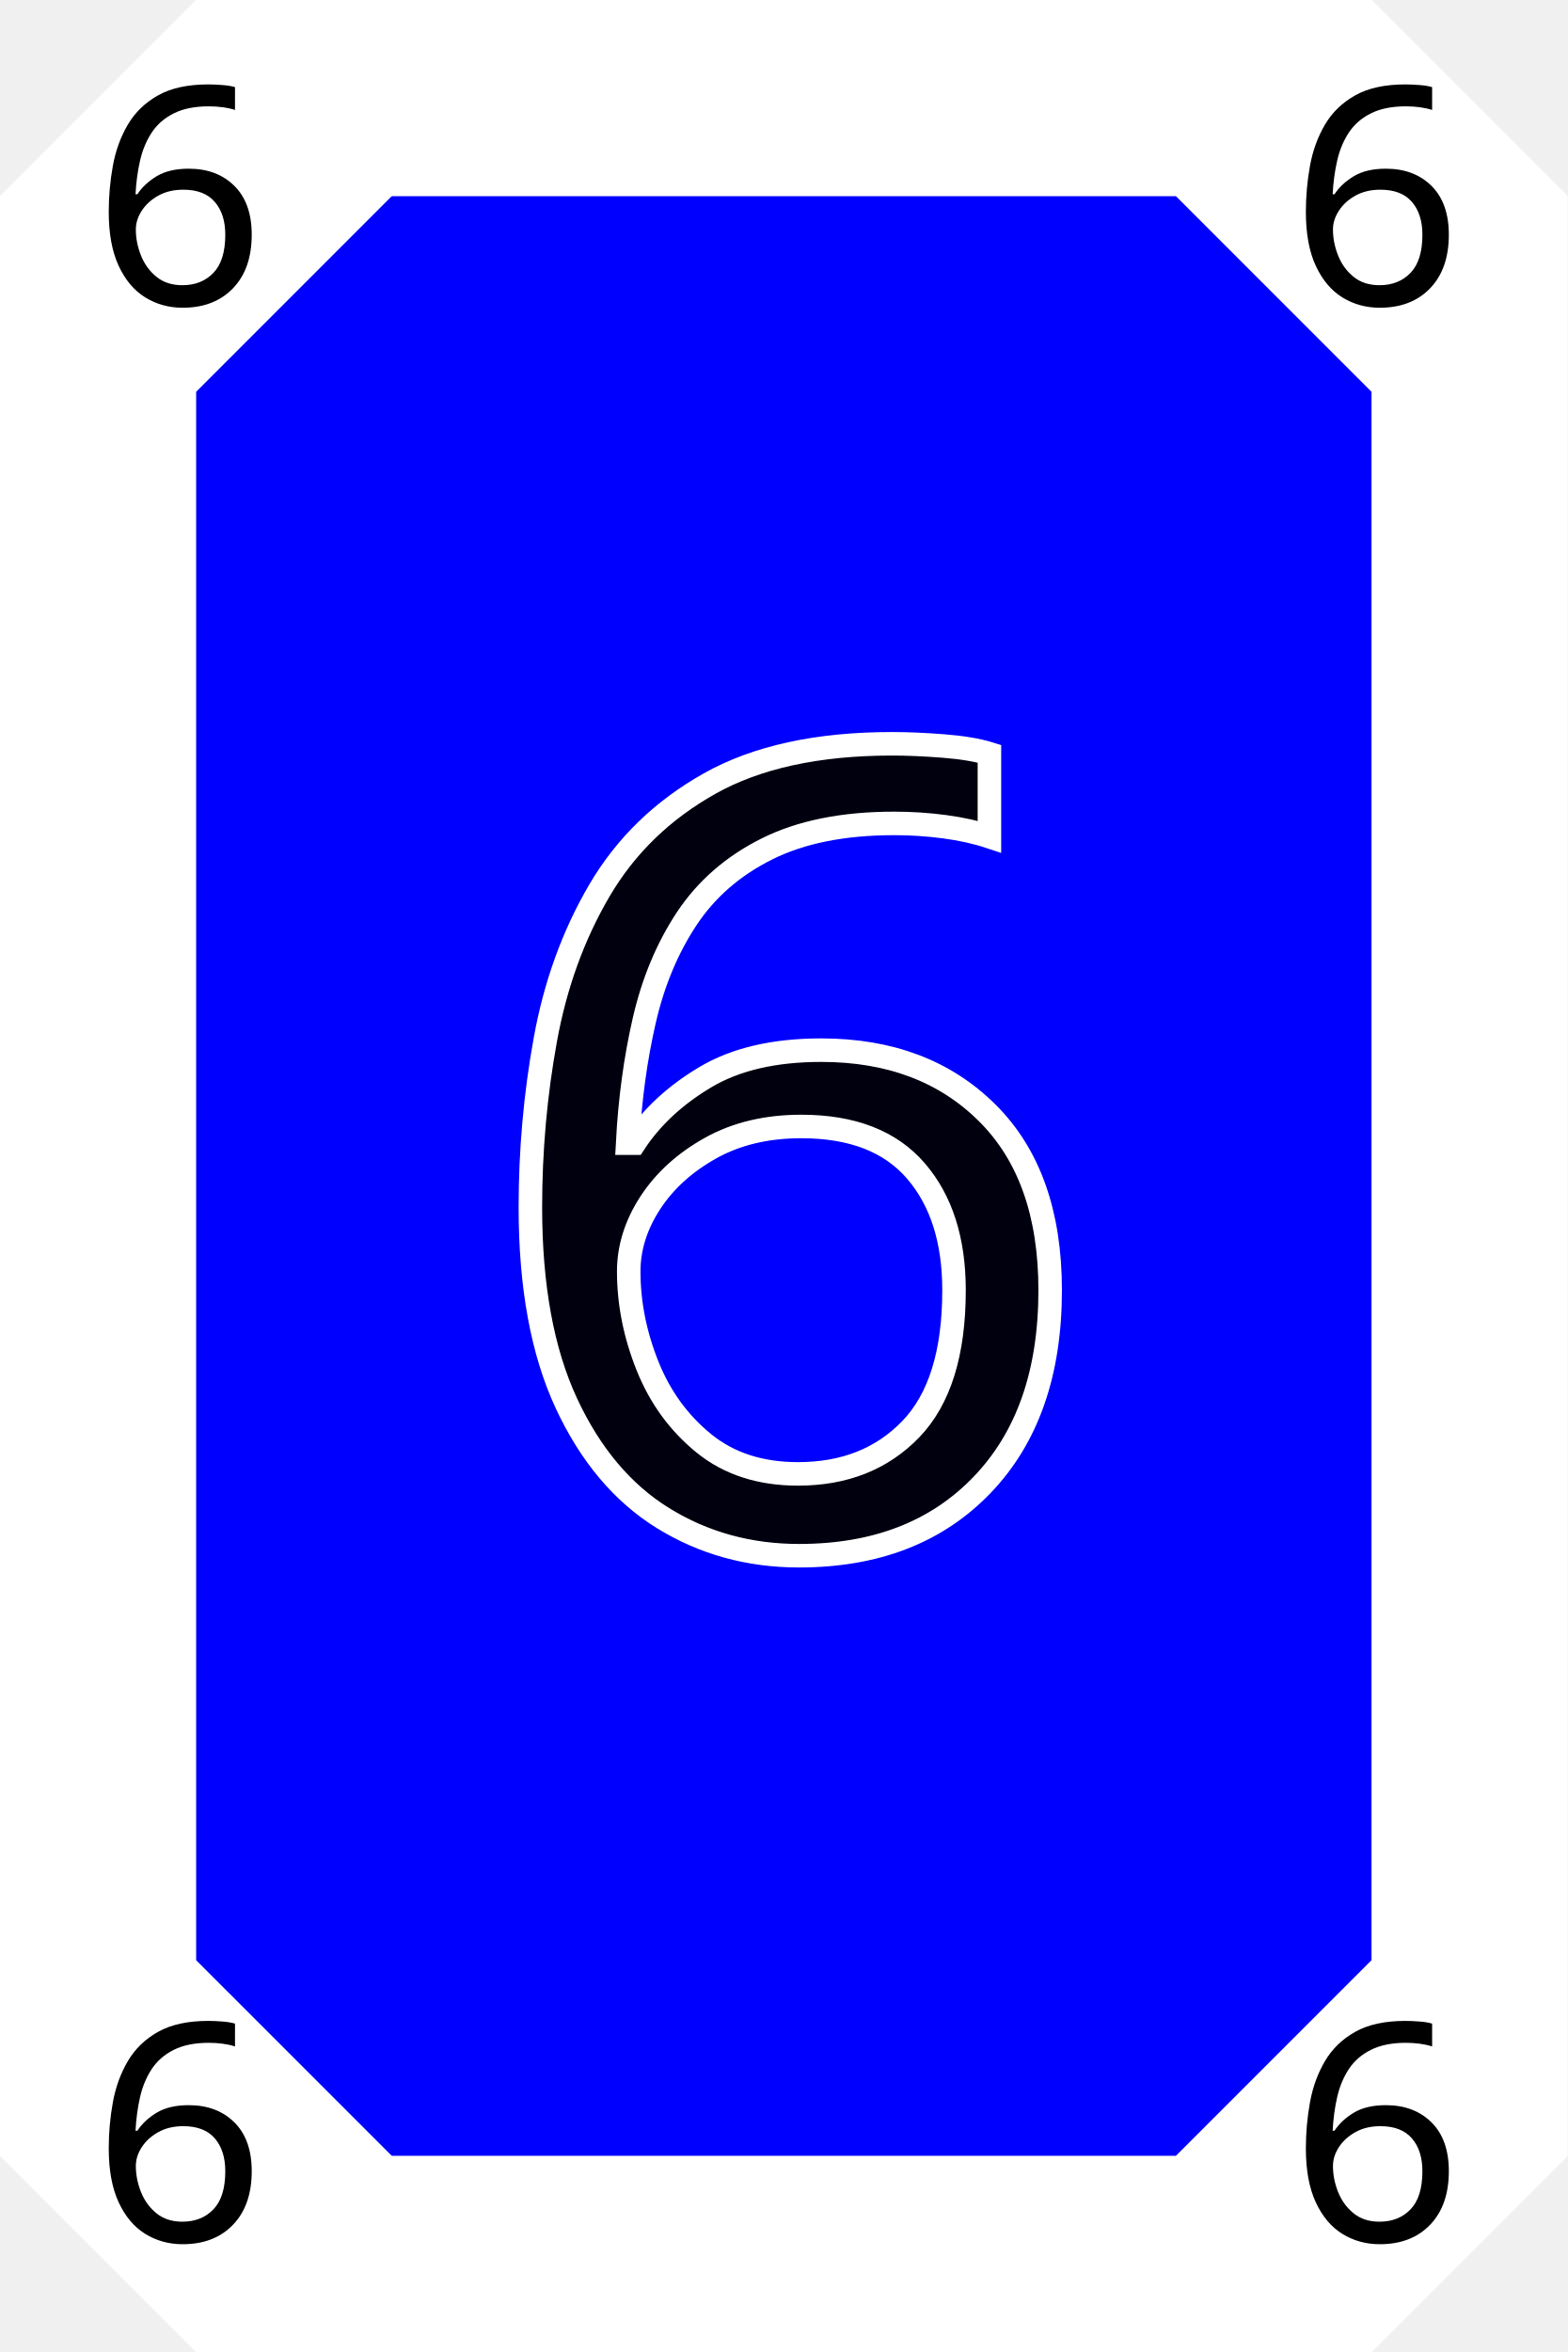
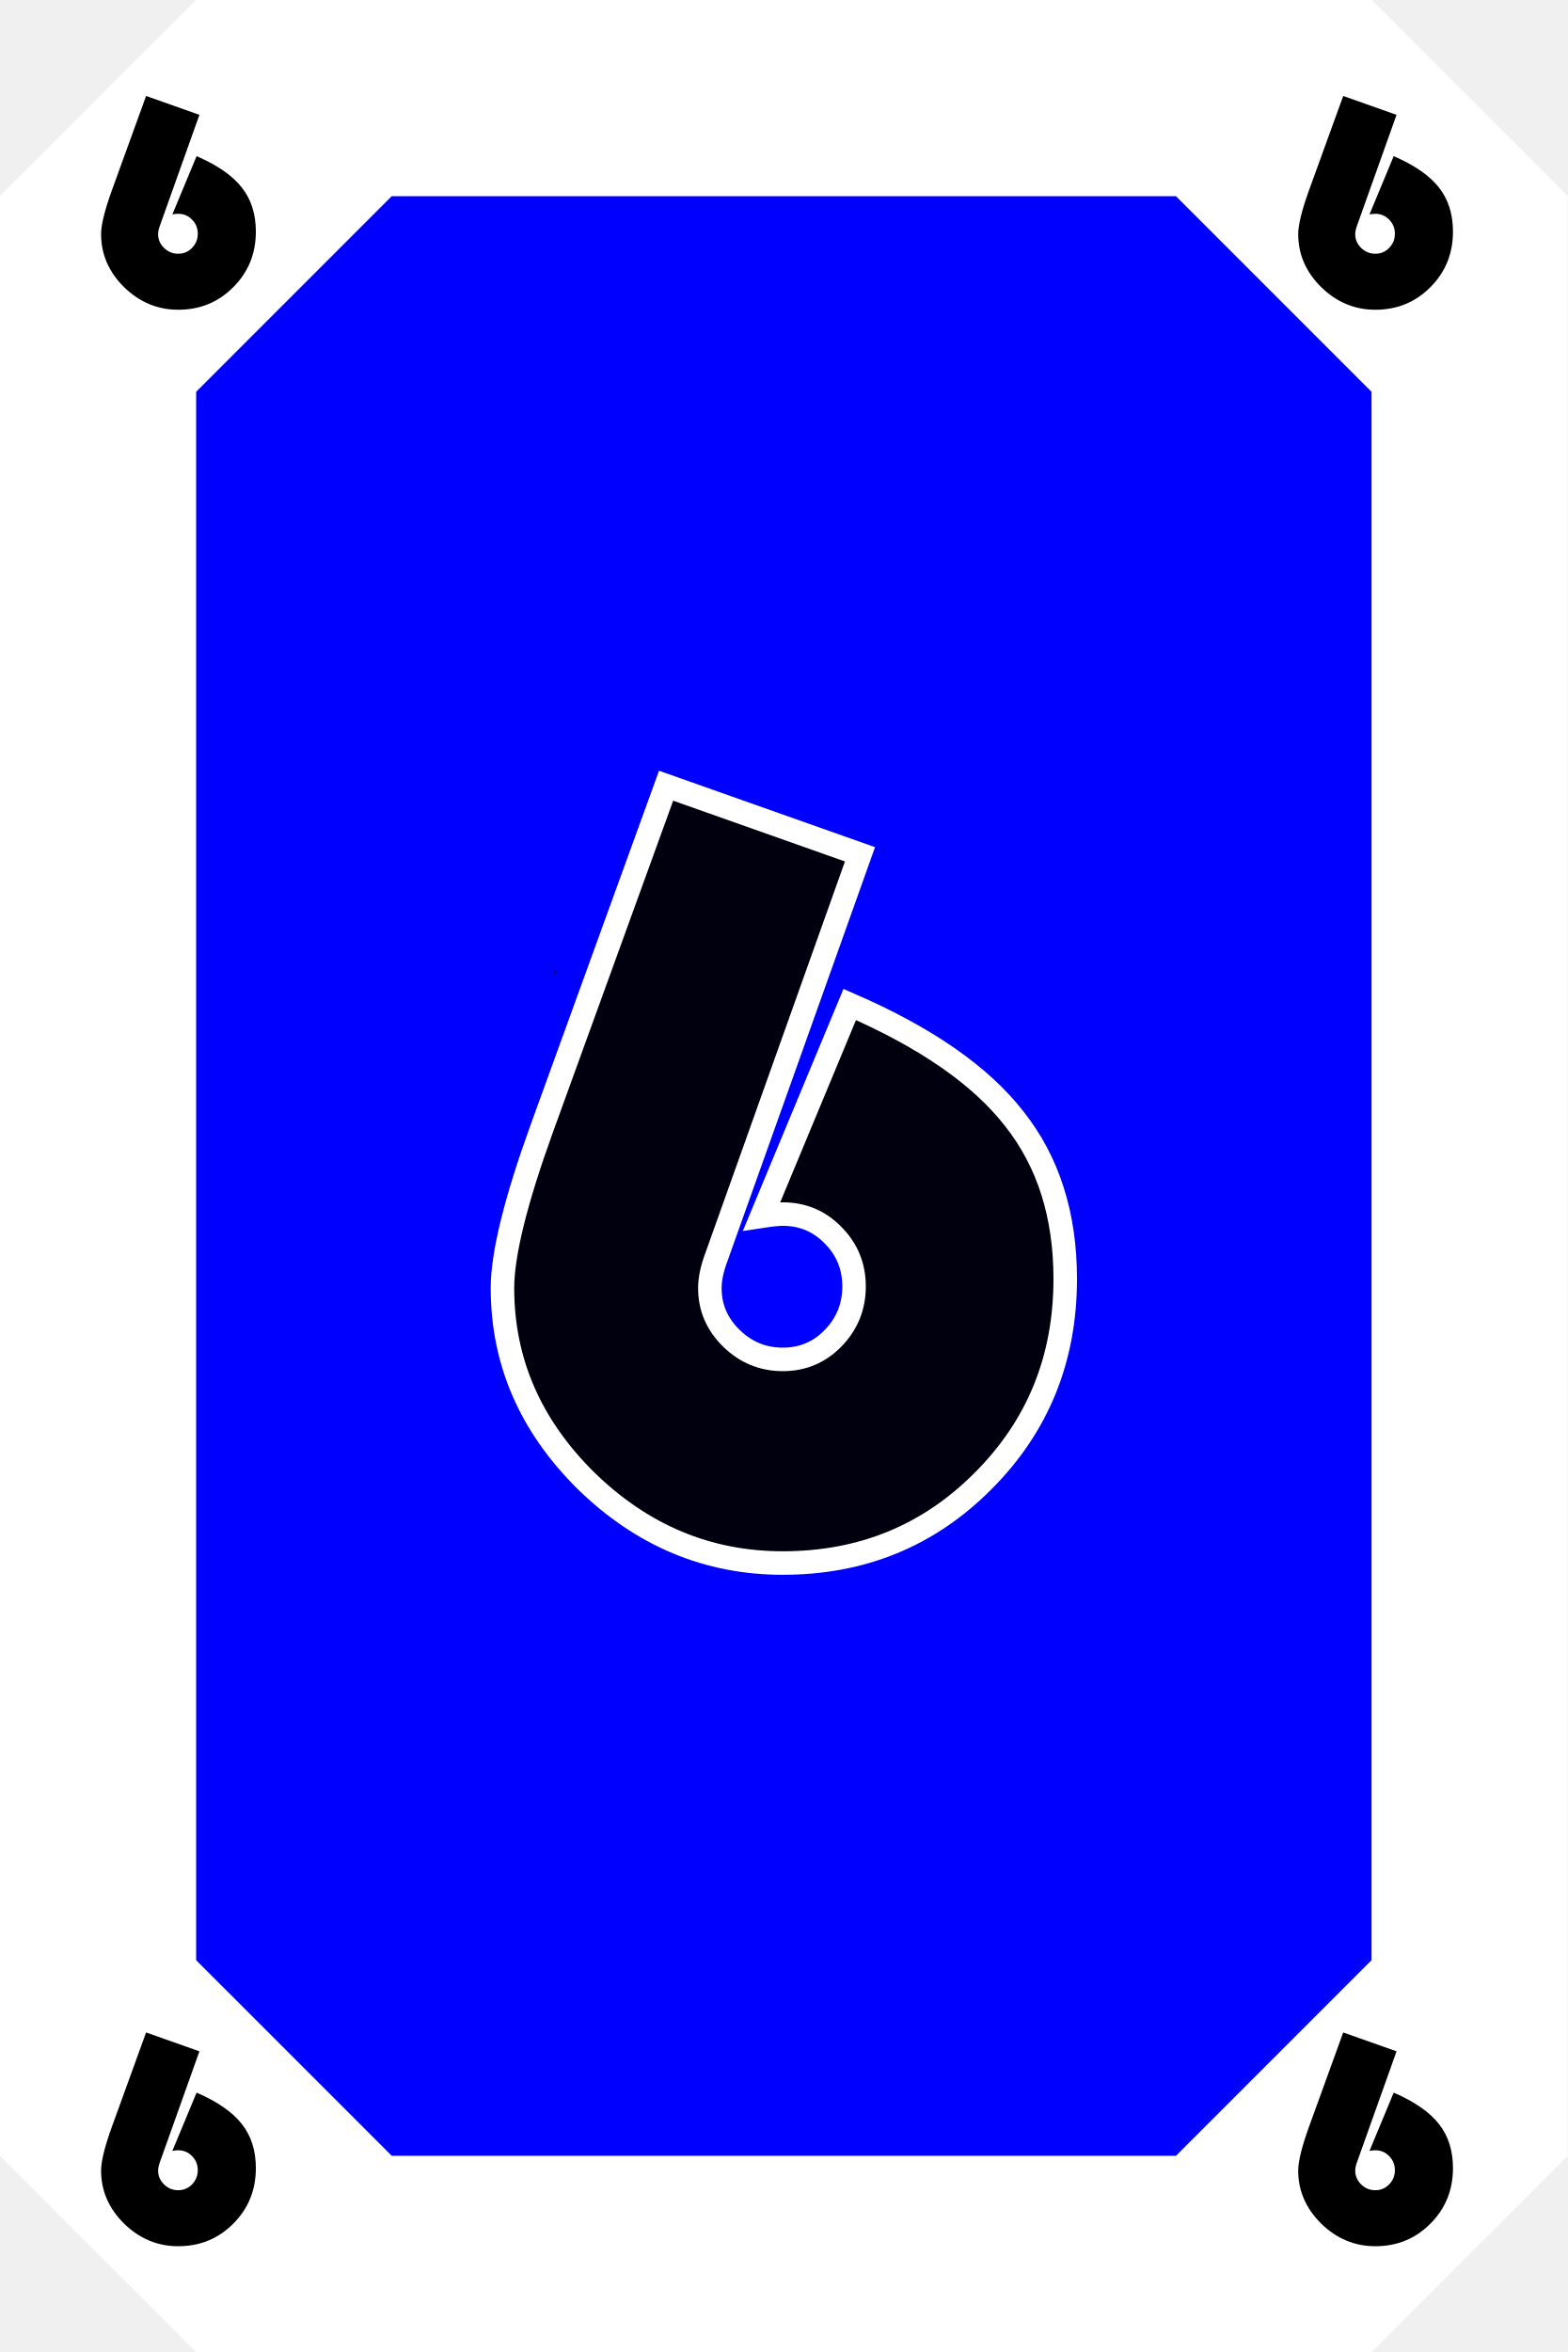
<svg xmlns="http://www.w3.org/2000/svg" width="200mm" height="300mm" viewBox="0 0 200 300" version="1.1" id="svg5">
  <defs id="defs2">
    <rect x="55.598" y="65.636" width="142.083" height="176.831" id="rect6486" />
    <rect x="173.463" y="618.434" width="60.335" height="340.893" id="rect59061" />
    <rect x="134.245" y="146.312" width="518.881" height="828.098" id="rect51299" />
    <rect x="143.296" y="217.206" width="497.764" height="580.724" id="rect28727" />
    <rect x="266.982" y="467.596" width="196.089" height="197.597" id="rect2865" />
    <rect x="55.598" y="65.636" width="105.018" height="138.222" id="rect18968" />
    <rect x="55.598" y="65.636" width="105.018" height="138.222" id="rect18974" />
    <rect x="55.598" y="65.636" width="105.018" height="138.222" id="rect18980" />
    <rect x="55.598" y="65.636" width="142.083" height="176.831" id="rect26911" />
    <rect x="55.598" y="65.636" width="142.083" height="176.831" id="rect26915" />
    <rect x="55.598" y="65.636" width="142.083" height="176.831" id="rect26919" />
  </defs>
  <g id="layer1" style="display:inline">
    <rect style="fill:#0000ff;fill-opacity:1;fill-rule:evenodd;stroke-width:0.209" id="rect31" width="150" height="250" x="25" y="25" />
    <text xml:space="preserve" transform="scale(0.2645833)" id="text2863" style="font-style:normal;font-weight:normal;font-size:2.667px;line-height:1.25;font-family:sans-serif;white-space:pre;shape-inside:url(#rect2865);fill:#000000;fill-opacity:1;stroke:none">
-       <tspan x="266.982" y="470.029" id="tspan66754">1</tspan>
+       <tspan x="266.982" y="470.029" id="tspan7178">1</tspan>
    </text>
-     <text xml:space="preserve" style="font-style:normal;font-weight:normal;font-size:141.111px;line-height:1.25;font-family:sans-serif;fill:#00000f;fill-opacity:1;stroke:#ffffff;stroke-width:3;stroke-miterlimit:4;stroke-dasharray:none;stroke-opacity:1" x="59.899" y="197.026" id="text11671">
-       <tspan id="tspan11669" style="font-style:normal;font-variant:normal;font-weight:normal;font-stretch:normal;font-size:141.111px;font-family:'Bauhaus 93';-inkscape-font-specification:'Bauhaus 93, ';fill:#00000f;fill-opacity:1;stroke:#ffffff;stroke-width:3;stroke-miterlimit:4;stroke-dasharray:none;stroke-opacity:1" x="59.899" y="197.026">6</tspan>
-     </text>
+     <g aria-label="6" id="text11671" style="font-size:141.111px;line-height:1.25;fill:#00000f;stroke:#ffffff;stroke-width:3">
+       <path d="m 84.979,100.218 24.736,8.751 -18.328,51.401 q -0.827,2.205 -0.827,3.927 0,3.721 2.756,6.408 2.756,2.687 6.546,2.687 3.79,0 6.408,-2.687 2.687,-2.756 2.687,-6.615 0,-3.859 -2.687,-6.546 -2.618,-2.687 -6.408,-2.687 -0.896,0 -2.687,0.276 l 11.231,-27.01 q 14.607,6.339 21.015,14.607 6.477,8.199 6.477,20.395 0,15.296 -10.473,25.769 -10.404,10.473 -25.563,10.473 -14.332,0 -25.08,-10.473 -10.68,-10.542 -10.68,-24.598 0,-6.477 5.03,-20.395 z" style="font-family:'Bauhaus 93';-inkscape-font-specification:'Bauhaus 93, '" id="path7002" />
+     </g>
    <text xml:space="preserve" transform="scale(0.2645833)" id="text28725" style="font-style:normal;font-weight:normal;font-size:40px;line-height:1.25;font-family:sans-serif;white-space:pre;shape-inside:url(#rect28727);fill:#000000;fill-opacity:1;stroke:none" />
    <text xml:space="preserve" transform="scale(0.2645833)" id="text51297" style="font-style:normal;font-weight:normal;font-size:66.667px;line-height:1.25;font-family:sans-serif;white-space:pre;shape-inside:url(#rect51299);fill:#000000;fill-opacity:1;stroke:none" />
    <text xml:space="preserve" transform="scale(0.2645833)" id="text59059" style="font-style:normal;font-weight:normal;font-size:40px;line-height:1.25;font-family:sans-serif;white-space:pre;shape-inside:url(#rect59061);fill:#000000;fill-opacity:1;stroke:none" />
  </g>
  <g id="layer2" style="display:inline">
    <rect style="fill:#ffffff;stroke-width:0.265" id="rect97592" width="141.278" height="18.757" x="-122.122" y="-36.317" />
    <path id="rect97567" style="fill:#ffffff;stroke-width:1" d="M 94.488,0 0,94.488 V 1039.369 l 94.488,94.488 H 661.418 l 94.488,-94.488 V 94.488 L 661.418,0 Z m 94.488,94.488 h 377.953 l 94.488,94.488 v 755.906 l -94.488,94.486 H 188.977 L 94.488,944.883 V 188.977 Z" transform="scale(0.2645833)" />
-     <text xml:space="preserve" transform="matrix(0.2645845,0,0,0.2645833,-2.969363,-14.17316)" id="text6484" style="font-style:normal;font-variant:normal;font-weight:normal;font-stretch:normal;font-size:146.667px;line-height:1.25;font-family:'Bauhaus 93';-inkscape-font-specification:'Bauhaus 93, ';white-space:pre;shape-inside:url(#rect6486)">
-       <tspan x="55.598" y="200.456" id="tspan66756">6</tspan>
-     </text>
-     <text xml:space="preserve" transform="matrix(0.2645833,0,0,0.2645833,149.755,-14.17316)" id="text26909" style="font-style:normal;font-variant:normal;font-weight:normal;font-stretch:normal;font-size:146.667px;line-height:1.25;font-family:'Bauhaus 93';-inkscape-font-specification:'Bauhaus 93, ';white-space:pre;shape-inside:url(#rect26911)">
-       <tspan x="55.598" y="200.456" id="tspan66758">6</tspan>
-     </text>
-     <text xml:space="preserve" transform="matrix(0.2645833,0,0,0.2645833,-2.969281,232.8268)" id="text26913" style="font-style:normal;font-variant:normal;font-weight:normal;font-stretch:normal;font-size:146.667px;line-height:1.25;font-family:'Bauhaus 93';-inkscape-font-specification:'Bauhaus 93, ';white-space:pre;shape-inside:url(#rect26915)">
-       <tspan x="55.598" y="200.456" id="tspan66760">6</tspan>
-     </text>
-     <text xml:space="preserve" transform="matrix(0.2645833,0,0,0.2645833,149.755,232.8268)" id="text26917" style="font-style:normal;font-variant:normal;font-weight:normal;font-stretch:normal;font-size:146.667px;line-height:1.25;font-family:'Bauhaus 93';-inkscape-font-specification:'Bauhaus 93, ';white-space:pre;shape-inside:url(#rect26919)">
-       <tspan x="55.598" y="200.456" id="tspan66762">6</tspan>
-     </text>
+     <g aria-label="6" transform="matrix(0.2645845,0,0,0.2645833,-2.969363,-14.17316)" id="text6484" style="font-size:146.667px;line-height:1.25;font-family:'Bauhaus 93';-inkscape-font-specification:'Bauhaus 93, ';white-space:pre;shape-inside:url(#rect6486)">
+       <path d="m 81.665,99.837 25.71,9.095 -19.05,53.425 q -0.859,2.292 -0.859,4.082 0,3.867 2.865,6.66 2.865,2.793 6.803,2.793 3.939,0 6.66,-2.793 2.793,-2.865 2.793,-6.875 0,-4.01 -2.793,-6.803 -2.721,-2.793 -6.66,-2.793 -0.931,0 -2.793,0.286 l 11.673,-28.073 q 15.182,6.589 21.843,15.182 6.732,8.522 6.732,21.198 0,15.898 -10.885,26.784 -10.814,10.885 -26.569,10.885 -14.896,0 -26.068,-10.885 -11.1,-10.957 -11.1,-25.566 0,-6.732 5.228,-21.198 z" id="path7023" />
+     </g>
+     <g aria-label="6" transform="matrix(0.2645833,0,0,0.2645833,149.755,-14.17316)" id="text26909" style="font-size:146.667px;line-height:1.25;font-family:'Bauhaus 93';-inkscape-font-specification:'Bauhaus 93, ';white-space:pre;shape-inside:url(#rect26911)">
+       <path d="m 81.665,99.837 25.71,9.095 -19.05,53.425 q -0.859,2.292 -0.859,4.082 0,3.867 2.865,6.66 2.865,2.793 6.803,2.793 3.939,0 6.66,-2.793 2.793,-2.865 2.793,-6.875 0,-4.01 -2.793,-6.803 -2.721,-2.793 -6.66,-2.793 -0.931,0 -2.793,0.286 l 11.673,-28.073 q 15.182,6.589 21.843,15.182 6.732,8.522 6.732,21.198 0,15.898 -10.885,26.784 -10.814,10.885 -26.569,10.885 -14.896,0 -26.068,-10.885 -11.1,-10.957 -11.1,-25.566 0,-6.732 5.228,-21.198 z" id="path7044" />
+     </g>
+     <g aria-label="6" transform="matrix(0.2645833,0,0,0.2645833,-2.969281,232.8268)" id="text26913" style="font-size:146.667px;line-height:1.25;font-family:'Bauhaus 93';-inkscape-font-specification:'Bauhaus 93, ';white-space:pre;shape-inside:url(#rect26915)">
+       <path d="m 81.665,99.837 25.71,9.095 -19.05,53.425 q -0.859,2.292 -0.859,4.082 0,3.867 2.865,6.66 2.865,2.793 6.803,2.793 3.939,0 6.66,-2.793 2.793,-2.865 2.793,-6.875 0,-4.01 -2.793,-6.803 -2.721,-2.793 -6.66,-2.793 -0.931,0 -2.793,0.286 l 11.673,-28.073 q 15.182,6.589 21.843,15.182 6.732,8.522 6.732,21.198 0,15.898 -10.885,26.784 -10.814,10.885 -26.569,10.885 -14.896,0 -26.068,-10.885 -11.1,-10.957 -11.1,-25.566 0,-6.732 5.228,-21.198 z" id="path7086" />
+     </g>
+     <g aria-label="6" transform="matrix(0.2645833,0,0,0.2645833,149.755,232.8268)" id="text26917" style="font-size:146.667px;line-height:1.25;font-family:'Bauhaus 93';-inkscape-font-specification:'Bauhaus 93, ';white-space:pre;shape-inside:url(#rect26919)">
+       <path d="m 81.665,99.837 25.71,9.095 -19.05,53.425 q -0.859,2.292 -0.859,4.082 0,3.867 2.865,6.66 2.865,2.793 6.803,2.793 3.939,0 6.66,-2.793 2.793,-2.865 2.793,-6.875 0,-4.01 -2.793,-6.803 -2.721,-2.793 -6.66,-2.793 -0.931,0 -2.793,0.286 l 11.673,-28.073 q 15.182,6.589 21.843,15.182 6.732,8.522 6.732,21.198 0,15.898 -10.885,26.784 -10.814,10.885 -26.569,10.885 -14.896,0 -26.068,-10.885 -11.1,-10.957 -11.1,-25.566 0,-6.732 5.228,-21.198 z" id="path7065" />
+     </g>
  </g>
</svg>
